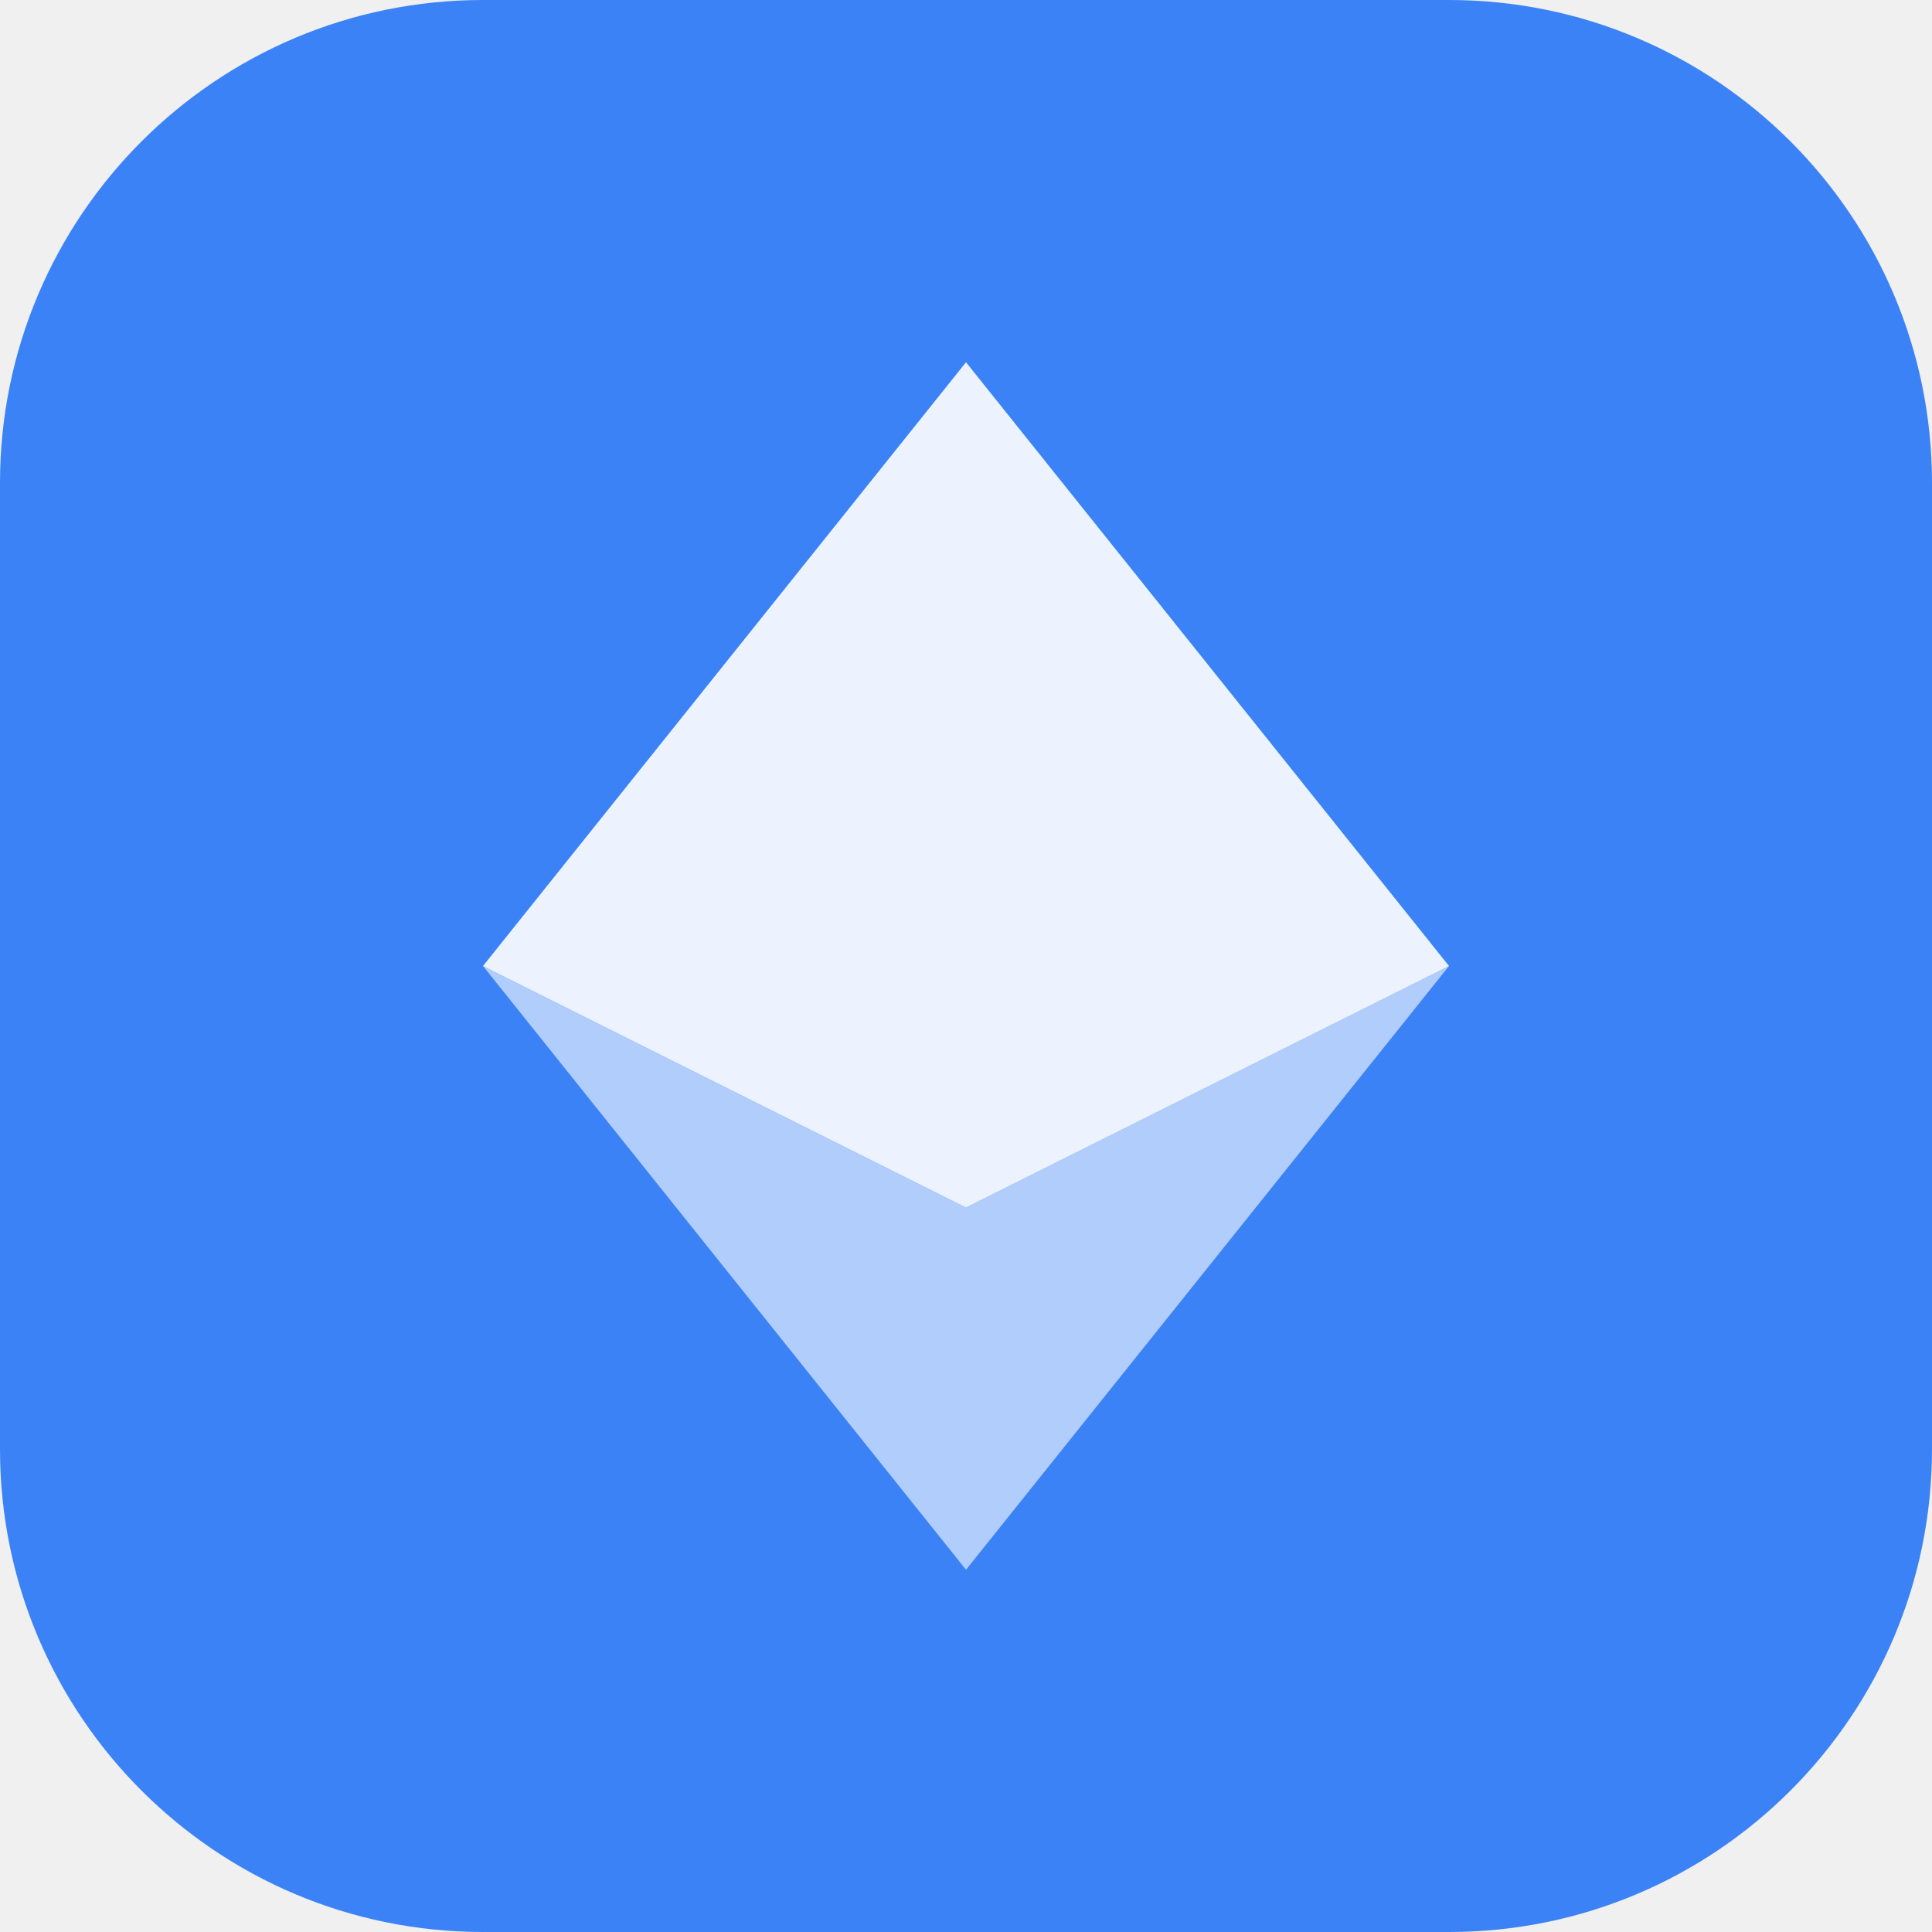
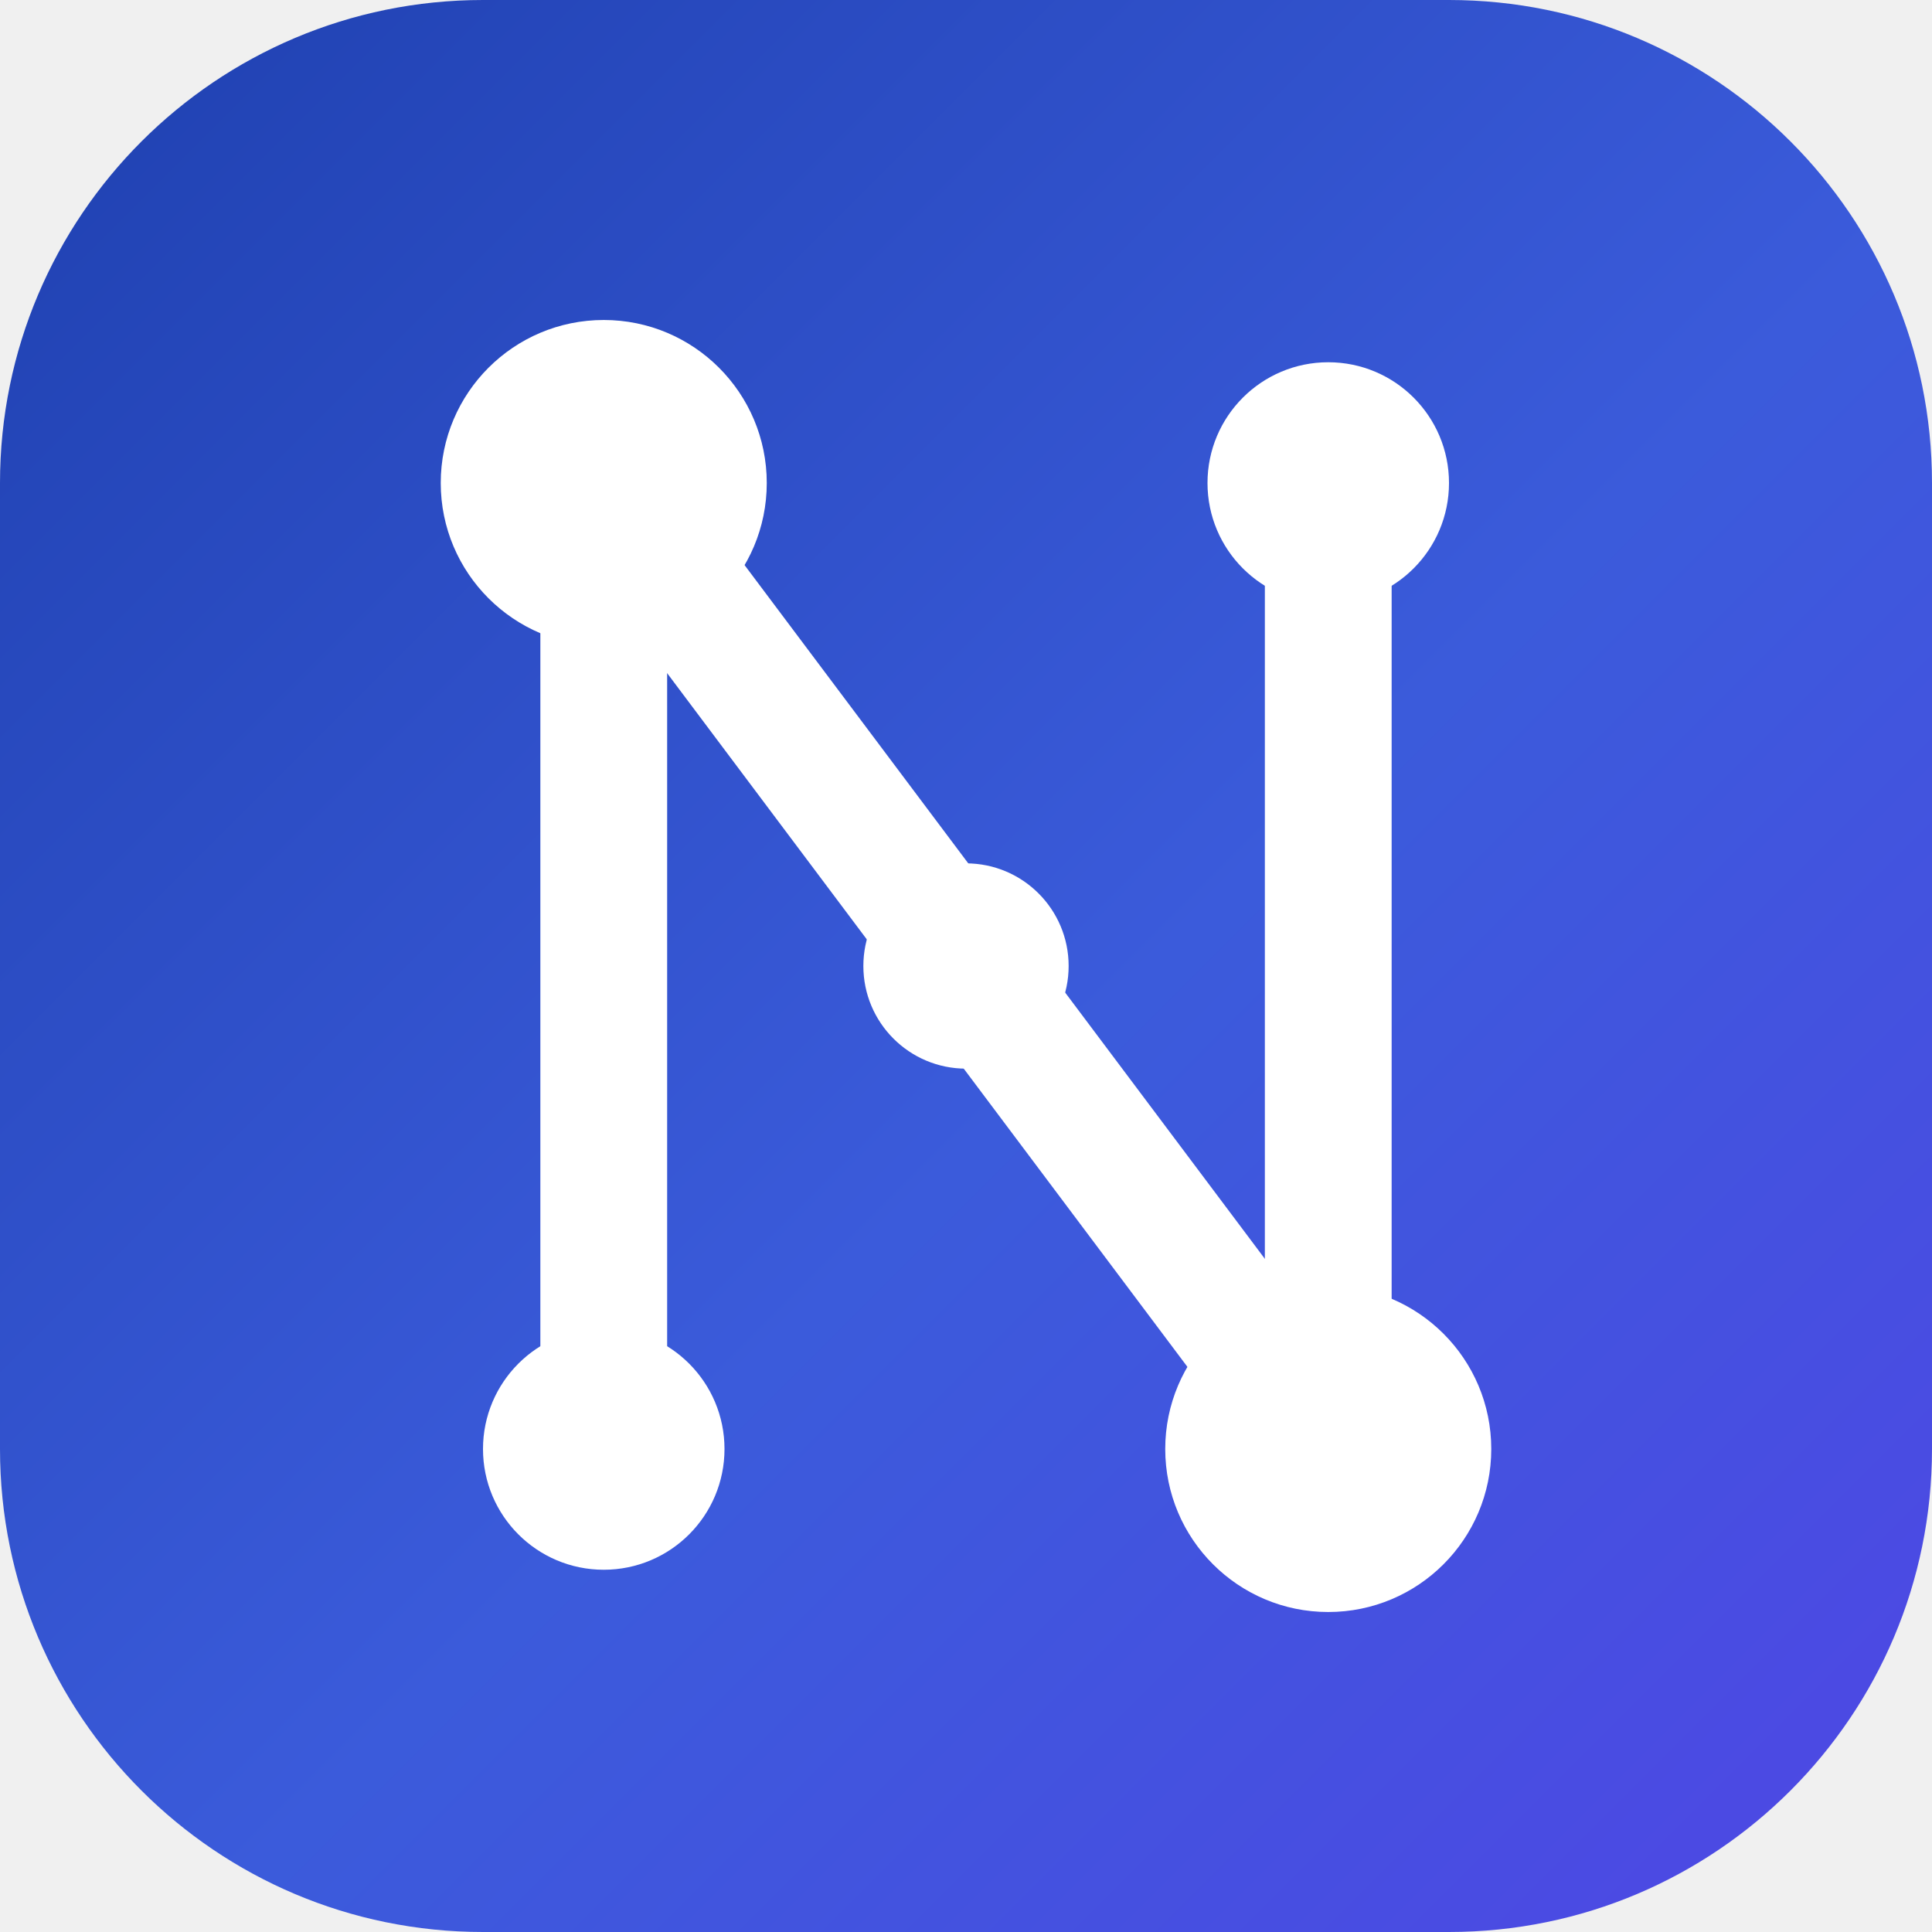
<svg xmlns="http://www.w3.org/2000/svg" viewBox="0 0 32 32" fill="none">
-   <rect width="32" height="32" rx="8" fill="#3b82f6" />
-   <path d="M16 6L8 16l8 4 8-4L16 6z" fill="white" opacity="0.9" />
-   <path d="M8 16l8 10 8-10-8 4-8-4z" fill="white" opacity="0.6" />
+   <defs>
+     <linearGradient id="bg" x1="0" y1="0" x2="1" y2="1">
+       <stop offset="0" stop-color="#1e40af" />
+       <stop offset="0.55" stop-color="#3b5bdb" />
+       <stop offset="1" stop-color="#4f46e5" />
+     </linearGradient>
+   </defs>
+   <rect width="32" height="32" rx="8" fill="url(#bg)" />
+   <g stroke="#ffffff" stroke-linecap="round" stroke-width="2.1" fill="none">
+     <line x1="10" y1="24" x2="10" y2="8" />
+     <line x1="10" y1="8" x2="22" y2="24" />
+     <line x1="22" y1="24" x2="22" y2="8" />
+   </g>
+   <g fill="#ffffff">
+     <circle cx="10" cy="8" r="2.7" />
+     <circle cx="22" cy="24" r="2.7" />
+     <circle cx="10" cy="24" r="2" />
+     <circle cx="22" cy="8" r="2" />
+     <circle cx="16" cy="16" r="1.7" />
+   </g>
</svg>
